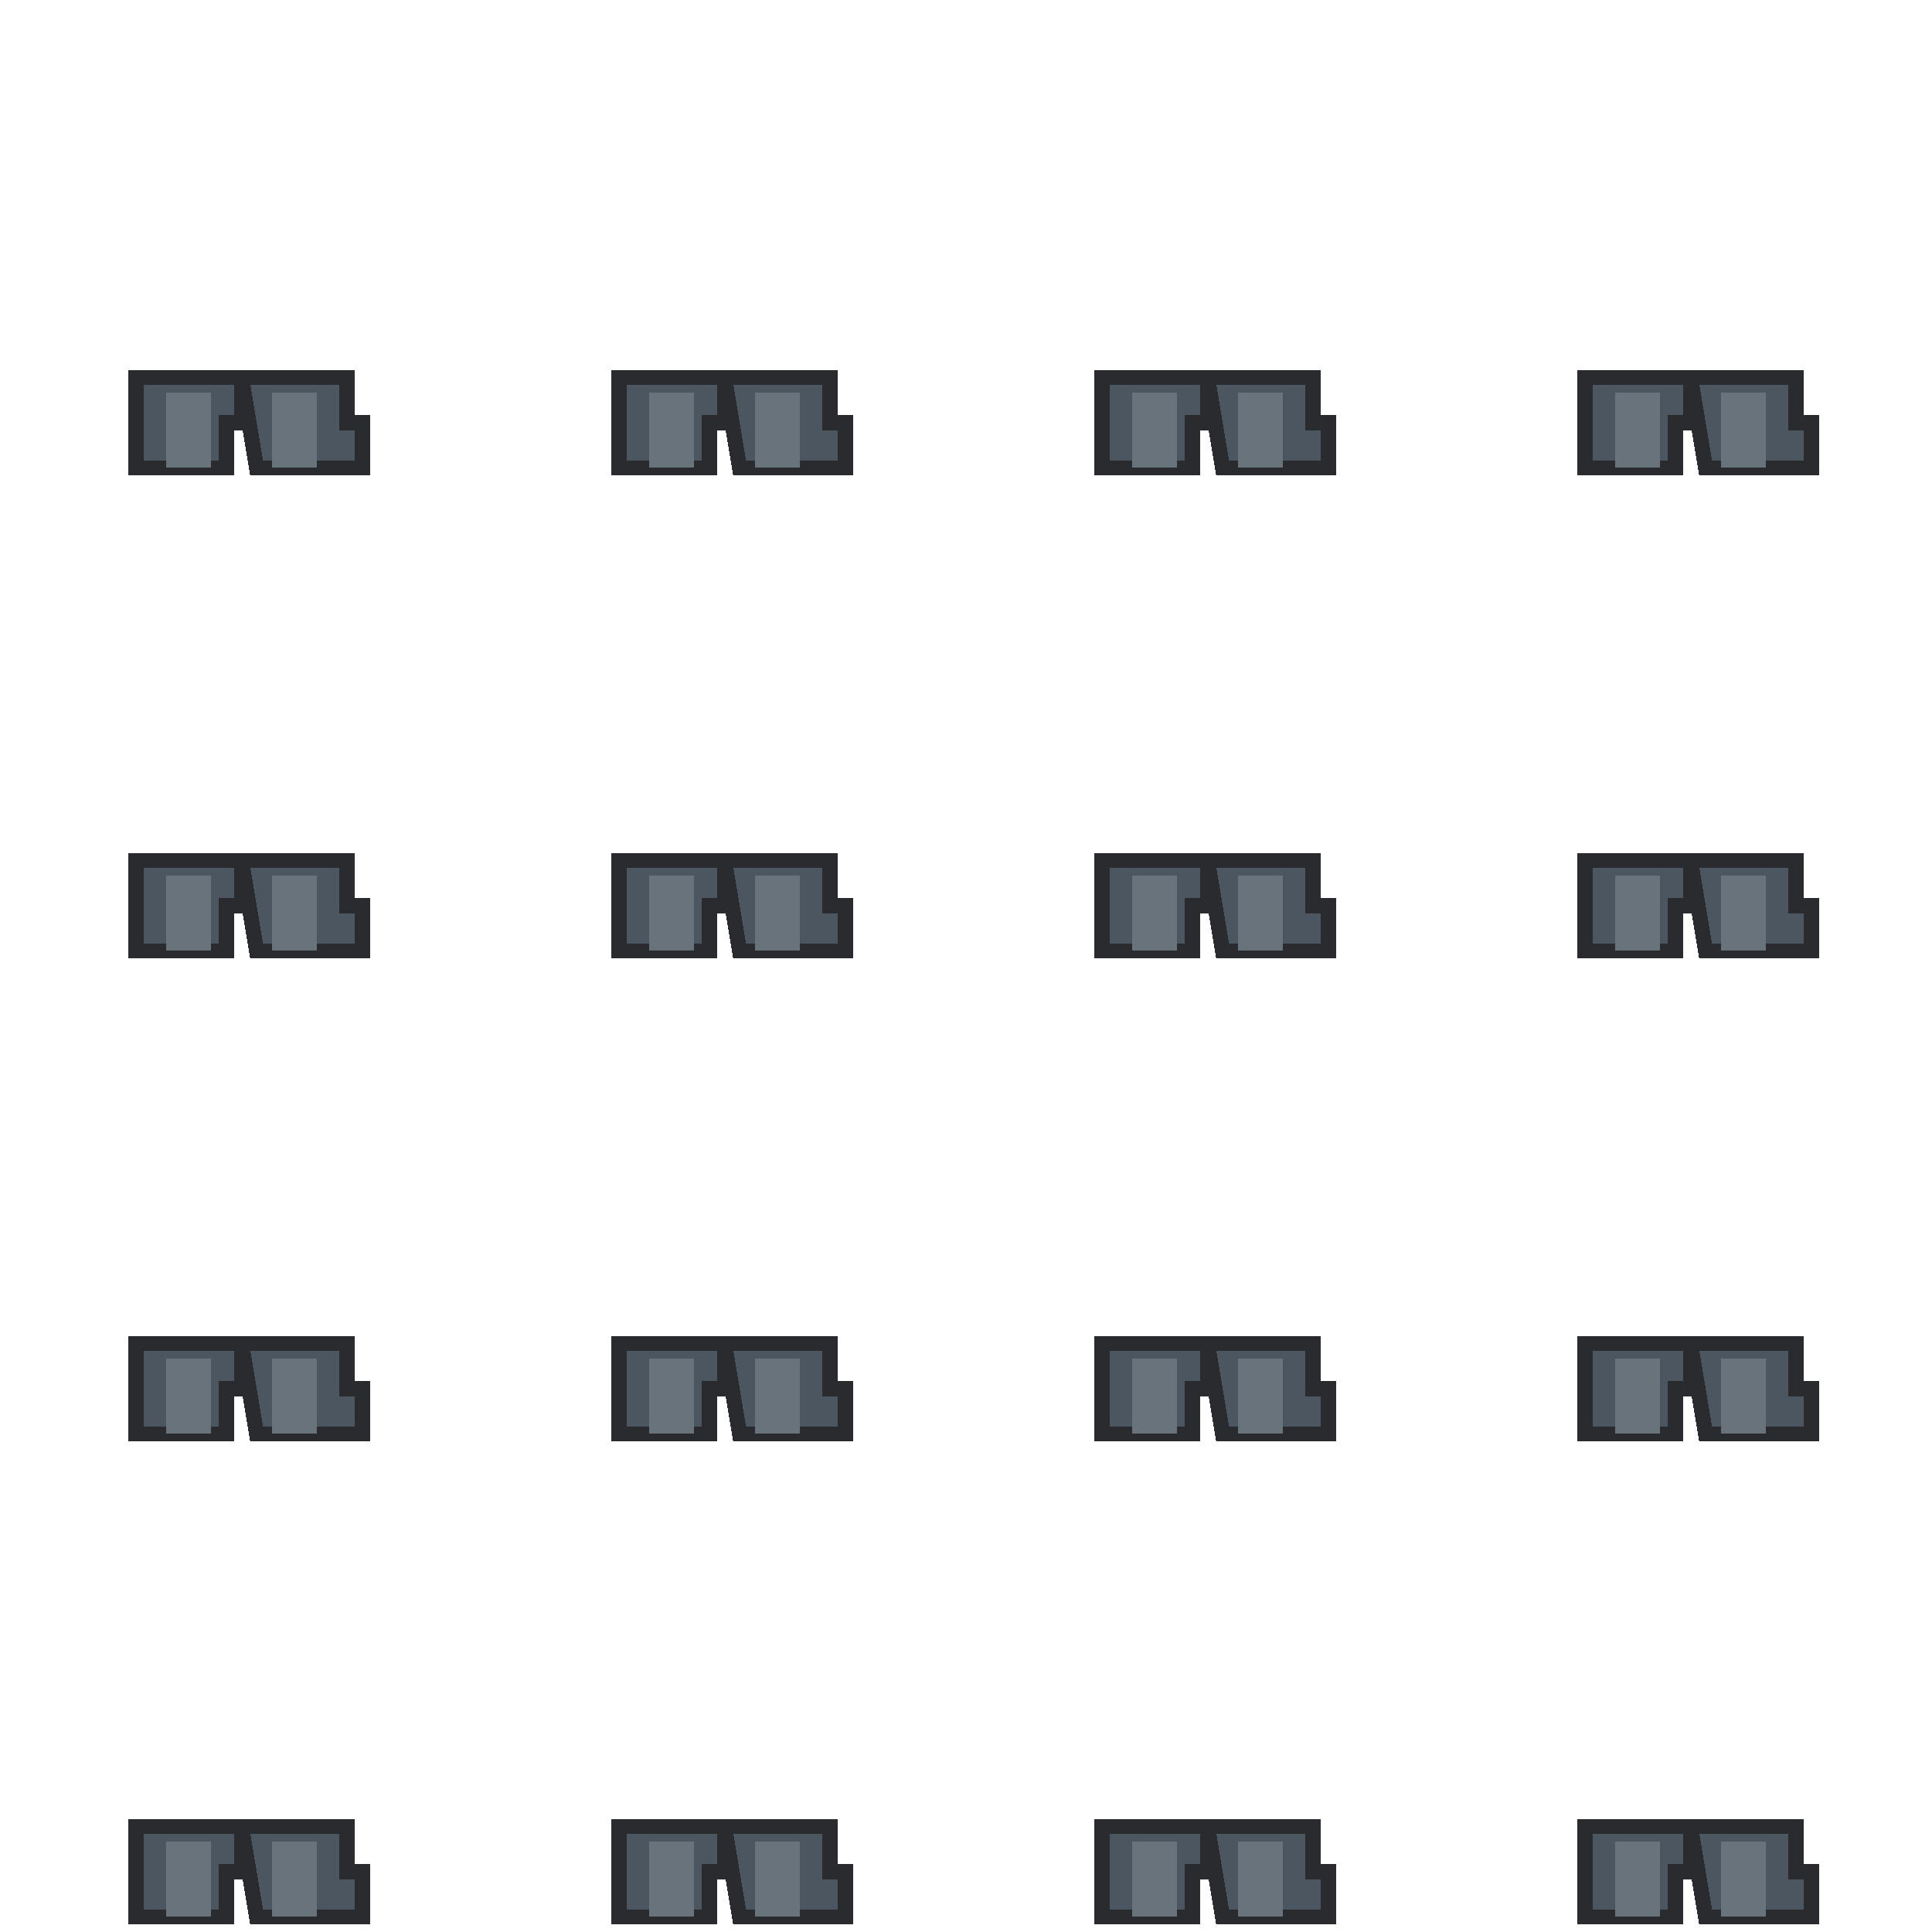
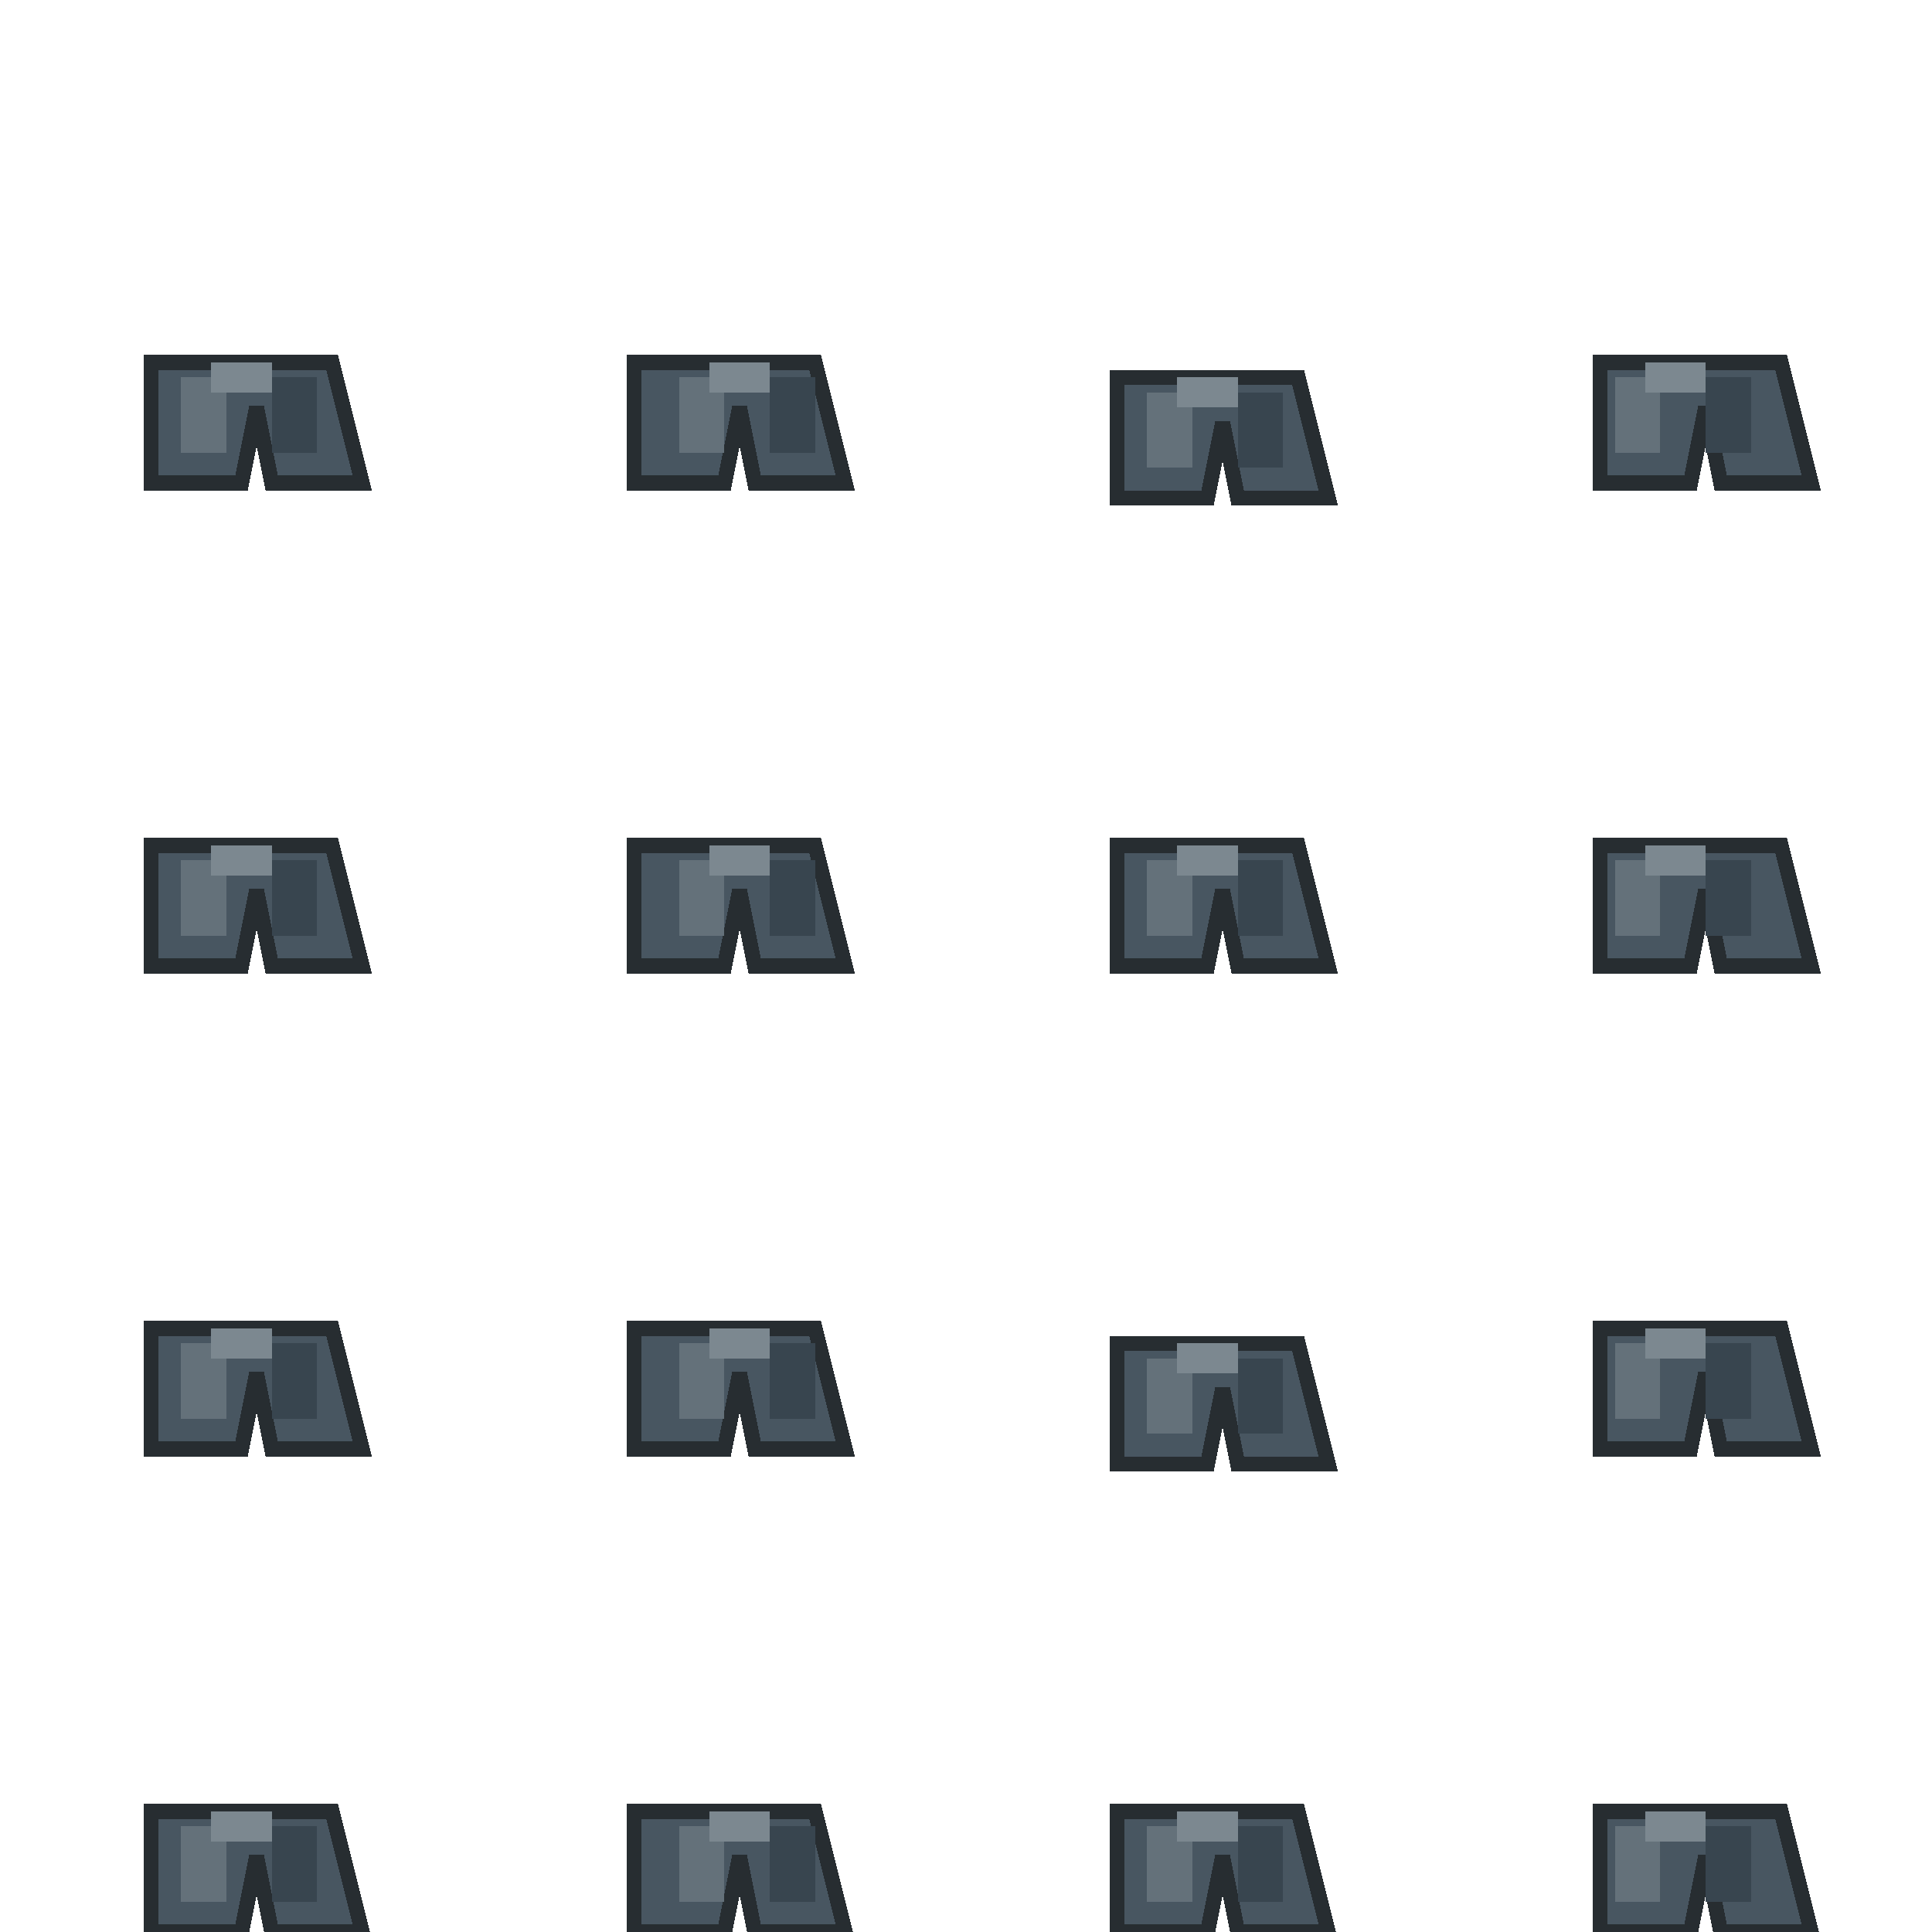
<svg xmlns="http://www.w3.org/2000/svg" width="128" height="128" viewBox="0 0 128 128" shape-rendering="crispEdges">
  <g>
    <g transform="translate(0,0)">
-       <path d="M9 25h7v3h-1v3H9zM16 25h7v3h1v3h-7z" fill="#4b5660" stroke="#292b2e" stroke-width="1" />
-       <rect x="11" y="26" width="3" height="5" fill="#68737c" />
-       <rect x="18" y="26" width="3" height="5" fill="#68737c" />
+       <path d="M10 24h12l2 8h-6l-1-5-1 5h-6z" fill="#485661" stroke="#272d31" stroke-width="1" />
+       <rect x="12" y="25" width="3" height="5" fill="#64717a" />
+       <rect x="18" y="25" width="3" height="5" fill="#38454f" />
+       <rect x="14" y="24" width="4" height="2" fill="#7c8890" />
    </g>
    <g transform="translate(32,0)">
-       <path d="M9 25h7v3h-1v3H9zM16 25h7v3h1v3h-7z" fill="#4b5660" stroke="#292b2e" stroke-width="1" />
-       <rect x="11" y="26" width="3" height="5" fill="#68737c" />
-       <rect x="18" y="26" width="3" height="5" fill="#68737c" />
+       <path d="M10 24h12l2 8h-6l-1-5-1 5h-6z" fill="#485661" stroke="#272d31" stroke-width="1" />
+       <rect x="13" y="25" width="3" height="5" fill="#64717a" />
+       <rect x="19" y="25" width="3" height="5" fill="#38454f" />
+       <rect x="15" y="24" width="4" height="2" fill="#7c8890" />
    </g>
    <g transform="translate(64,0)">
-       <path d="M9 25h7v3h-1v3H9zM16 25h7v3h1v3h-7z" fill="#4b5660" stroke="#292b2e" stroke-width="1" />
-       <rect x="11" y="26" width="3" height="5" fill="#68737c" />
-       <rect x="18" y="26" width="3" height="5" fill="#68737c" />
+       <path d="M10 25h12l2 8h-6l-1-5-1 5h-6z" fill="#485661" stroke="#272d31" stroke-width="1" />
+       <rect x="12" y="26" width="3" height="5" fill="#64717a" />
+       <rect x="18" y="26" width="3" height="5" fill="#38454f" />
+       <rect x="14" y="25" width="4" height="2" fill="#7c8890" />
    </g>
    <g transform="translate(96,0)">
-       <path d="M9 25h7v3h-1v3H9zM16 25h7v3h1v3h-7z" fill="#4b5660" stroke="#292b2e" stroke-width="1" />
-       <rect x="11" y="26" width="3" height="5" fill="#68737c" />
-       <rect x="18" y="26" width="3" height="5" fill="#68737c" />
+       <path d="M10 24h12l2 8h-6l-1-5-1 5h-6z" fill="#485661" stroke="#272d31" stroke-width="1" />
+       <rect x="11" y="25" width="3" height="5" fill="#64717a" />
+       <rect x="17" y="25" width="3" height="5" fill="#38454f" />
+       <rect x="13" y="24" width="4" height="2" fill="#7c8890" />
    </g>
    <g transform="translate(0,32)">
-       <path d="M9 25h7v3h-1v3H9zM16 25h7v3h1v3h-7z" fill="#4b5660" stroke="#292b2e" stroke-width="1" />
-       <rect x="11" y="26" width="3" height="5" fill="#68737c" />
-       <rect x="18" y="26" width="3" height="5" fill="#68737c" />
+       <path d="M10 24h12l2 8h-6l-1-5-1 5h-6z" fill="#485661" stroke="#272d31" stroke-width="1" />
+       <rect x="12" y="25" width="3" height="5" fill="#64717a" />
+       <rect x="18" y="25" width="3" height="5" fill="#38454f" />
+       <rect x="14" y="24" width="4" height="2" fill="#7c8890" />
    </g>
    <g transform="translate(32,32)">
-       <path d="M9 25h7v3h-1v3H9zM16 25h7v3h1v3h-7z" fill="#4b5660" stroke="#292b2e" stroke-width="1" />
-       <rect x="11" y="26" width="3" height="5" fill="#68737c" />
-       <rect x="18" y="26" width="3" height="5" fill="#68737c" />
+       <path d="M10 24h12l2 8h-6l-1-5-1 5h-6z" fill="#485661" stroke="#272d31" stroke-width="1" />
+       <rect x="13" y="25" width="3" height="5" fill="#64717a" />
+       <rect x="19" y="25" width="3" height="5" fill="#38454f" />
+       <rect x="15" y="24" width="4" height="2" fill="#7c8890" />
    </g>
    <g transform="translate(64,32)">
-       <path d="M9 25h7v3h-1v3H9zM16 25h7v3h1v3h-7z" fill="#4b5660" stroke="#292b2e" stroke-width="1" />
-       <rect x="11" y="26" width="3" height="5" fill="#68737c" />
-       <rect x="18" y="26" width="3" height="5" fill="#68737c" />
+       <path d="M10 24h12l2 8h-6l-1-5-1 5h-6z" fill="#485661" stroke="#272d31" stroke-width="1" />
+       <rect x="12" y="25" width="3" height="5" fill="#64717a" />
+       <rect x="18" y="25" width="3" height="5" fill="#38454f" />
+       <rect x="14" y="24" width="4" height="2" fill="#7c8890" />
    </g>
    <g transform="translate(96,32)">
-       <path d="M9 25h7v3h-1v3H9zM16 25h7v3h1v3h-7z" fill="#4b5660" stroke="#292b2e" stroke-width="1" />
-       <rect x="11" y="26" width="3" height="5" fill="#68737c" />
-       <rect x="18" y="26" width="3" height="5" fill="#68737c" />
+       <path d="M10 24h12l2 8h-6l-1-5-1 5h-6z" fill="#485661" stroke="#272d31" stroke-width="1" />
+       <rect x="11" y="25" width="3" height="5" fill="#64717a" />
+       <rect x="17" y="25" width="3" height="5" fill="#38454f" />
+       <rect x="13" y="24" width="4" height="2" fill="#7c8890" />
    </g>
    <g transform="translate(0,64)">
-       <path d="M9 25h7v3h-1v3H9zM16 25h7v3h1v3h-7z" fill="#4b5660" stroke="#292b2e" stroke-width="1" />
-       <rect x="11" y="26" width="3" height="5" fill="#68737c" />
-       <rect x="18" y="26" width="3" height="5" fill="#68737c" />
+       <path d="M10 24h12l2 8h-6l-1-5-1 5h-6z" fill="#485661" stroke="#272d31" stroke-width="1" />
+       <rect x="12" y="25" width="3" height="5" fill="#64717a" />
+       <rect x="18" y="25" width="3" height="5" fill="#38454f" />
+       <rect x="14" y="24" width="4" height="2" fill="#7c8890" />
    </g>
    <g transform="translate(32,64)">
-       <path d="M9 25h7v3h-1v3H9zM16 25h7v3h1v3h-7z" fill="#4b5660" stroke="#292b2e" stroke-width="1" />
-       <rect x="11" y="26" width="3" height="5" fill="#68737c" />
-       <rect x="18" y="26" width="3" height="5" fill="#68737c" />
+       <path d="M10 24h12l2 8h-6l-1-5-1 5h-6z" fill="#485661" stroke="#272d31" stroke-width="1" />
+       <rect x="13" y="25" width="3" height="5" fill="#64717a" />
+       <rect x="19" y="25" width="3" height="5" fill="#38454f" />
+       <rect x="15" y="24" width="4" height="2" fill="#7c8890" />
    </g>
    <g transform="translate(64,64)">
-       <path d="M9 25h7v3h-1v3H9zM16 25h7v3h1v3h-7z" fill="#4b5660" stroke="#292b2e" stroke-width="1" />
-       <rect x="11" y="26" width="3" height="5" fill="#68737c" />
-       <rect x="18" y="26" width="3" height="5" fill="#68737c" />
+       <path d="M10 25h12l2 8h-6l-1-5-1 5h-6z" fill="#485661" stroke="#272d31" stroke-width="1" />
+       <rect x="12" y="26" width="3" height="5" fill="#64717a" />
+       <rect x="18" y="26" width="3" height="5" fill="#38454f" />
+       <rect x="14" y="25" width="4" height="2" fill="#7c8890" />
    </g>
    <g transform="translate(96,64)">
-       <path d="M9 25h7v3h-1v3H9zM16 25h7v3h1v3h-7z" fill="#4b5660" stroke="#292b2e" stroke-width="1" />
-       <rect x="11" y="26" width="3" height="5" fill="#68737c" />
-       <rect x="18" y="26" width="3" height="5" fill="#68737c" />
+       <path d="M10 24h12l2 8h-6l-1-5-1 5h-6z" fill="#485661" stroke="#272d31" stroke-width="1" />
+       <rect x="11" y="25" width="3" height="5" fill="#64717a" />
+       <rect x="17" y="25" width="3" height="5" fill="#38454f" />
+       <rect x="13" y="24" width="4" height="2" fill="#7c8890" />
    </g>
    <g transform="translate(0,96)">
-       <path d="M9 25h7v3h-1v3H9zM16 25h7v3h1v3h-7z" fill="#4b5660" stroke="#292b2e" stroke-width="1" />
-       <rect x="11" y="26" width="3" height="5" fill="#68737c" />
-       <rect x="18" y="26" width="3" height="5" fill="#68737c" />
+       <path d="M10 24h12l2 8h-6l-1-5-1 5h-6z" fill="#485661" stroke="#272d31" stroke-width="1" />
+       <rect x="12" y="25" width="3" height="5" fill="#64717a" />
+       <rect x="18" y="25" width="3" height="5" fill="#38454f" />
+       <rect x="14" y="24" width="4" height="2" fill="#7c8890" />
    </g>
    <g transform="translate(32,96)">
-       <path d="M9 25h7v3h-1v3H9zM16 25h7v3h1v3h-7z" fill="#4b5660" stroke="#292b2e" stroke-width="1" />
-       <rect x="11" y="26" width="3" height="5" fill="#68737c" />
-       <rect x="18" y="26" width="3" height="5" fill="#68737c" />
+       <path d="M10 24h12l2 8h-6l-1-5-1 5h-6z" fill="#485661" stroke="#272d31" stroke-width="1" />
+       <rect x="13" y="25" width="3" height="5" fill="#64717a" />
+       <rect x="19" y="25" width="3" height="5" fill="#38454f" />
+       <rect x="15" y="24" width="4" height="2" fill="#7c8890" />
    </g>
    <g transform="translate(64,96)">
-       <path d="M9 25h7v3h-1v3H9zM16 25h7v3h1v3h-7z" fill="#4b5660" stroke="#292b2e" stroke-width="1" />
-       <rect x="11" y="26" width="3" height="5" fill="#68737c" />
-       <rect x="18" y="26" width="3" height="5" fill="#68737c" />
+       <path d="M10 24h12l2 8h-6l-1-5-1 5h-6z" fill="#485661" stroke="#272d31" stroke-width="1" />
+       <rect x="12" y="25" width="3" height="5" fill="#64717a" />
+       <rect x="18" y="25" width="3" height="5" fill="#38454f" />
+       <rect x="14" y="24" width="4" height="2" fill="#7c8890" />
    </g>
    <g transform="translate(96,96)">
-       <path d="M9 25h7v3h-1v3H9zM16 25h7v3h1v3h-7z" fill="#4b5660" stroke="#292b2e" stroke-width="1" />
-       <rect x="11" y="26" width="3" height="5" fill="#68737c" />
-       <rect x="18" y="26" width="3" height="5" fill="#68737c" />
+       <path d="M10 24h12l2 8h-6l-1-5-1 5h-6z" fill="#485661" stroke="#272d31" stroke-width="1" />
+       <rect x="11" y="25" width="3" height="5" fill="#64717a" />
+       <rect x="17" y="25" width="3" height="5" fill="#38454f" />
+       <rect x="13" y="24" width="4" height="2" fill="#7c8890" />
    </g>
  </g>
</svg>
